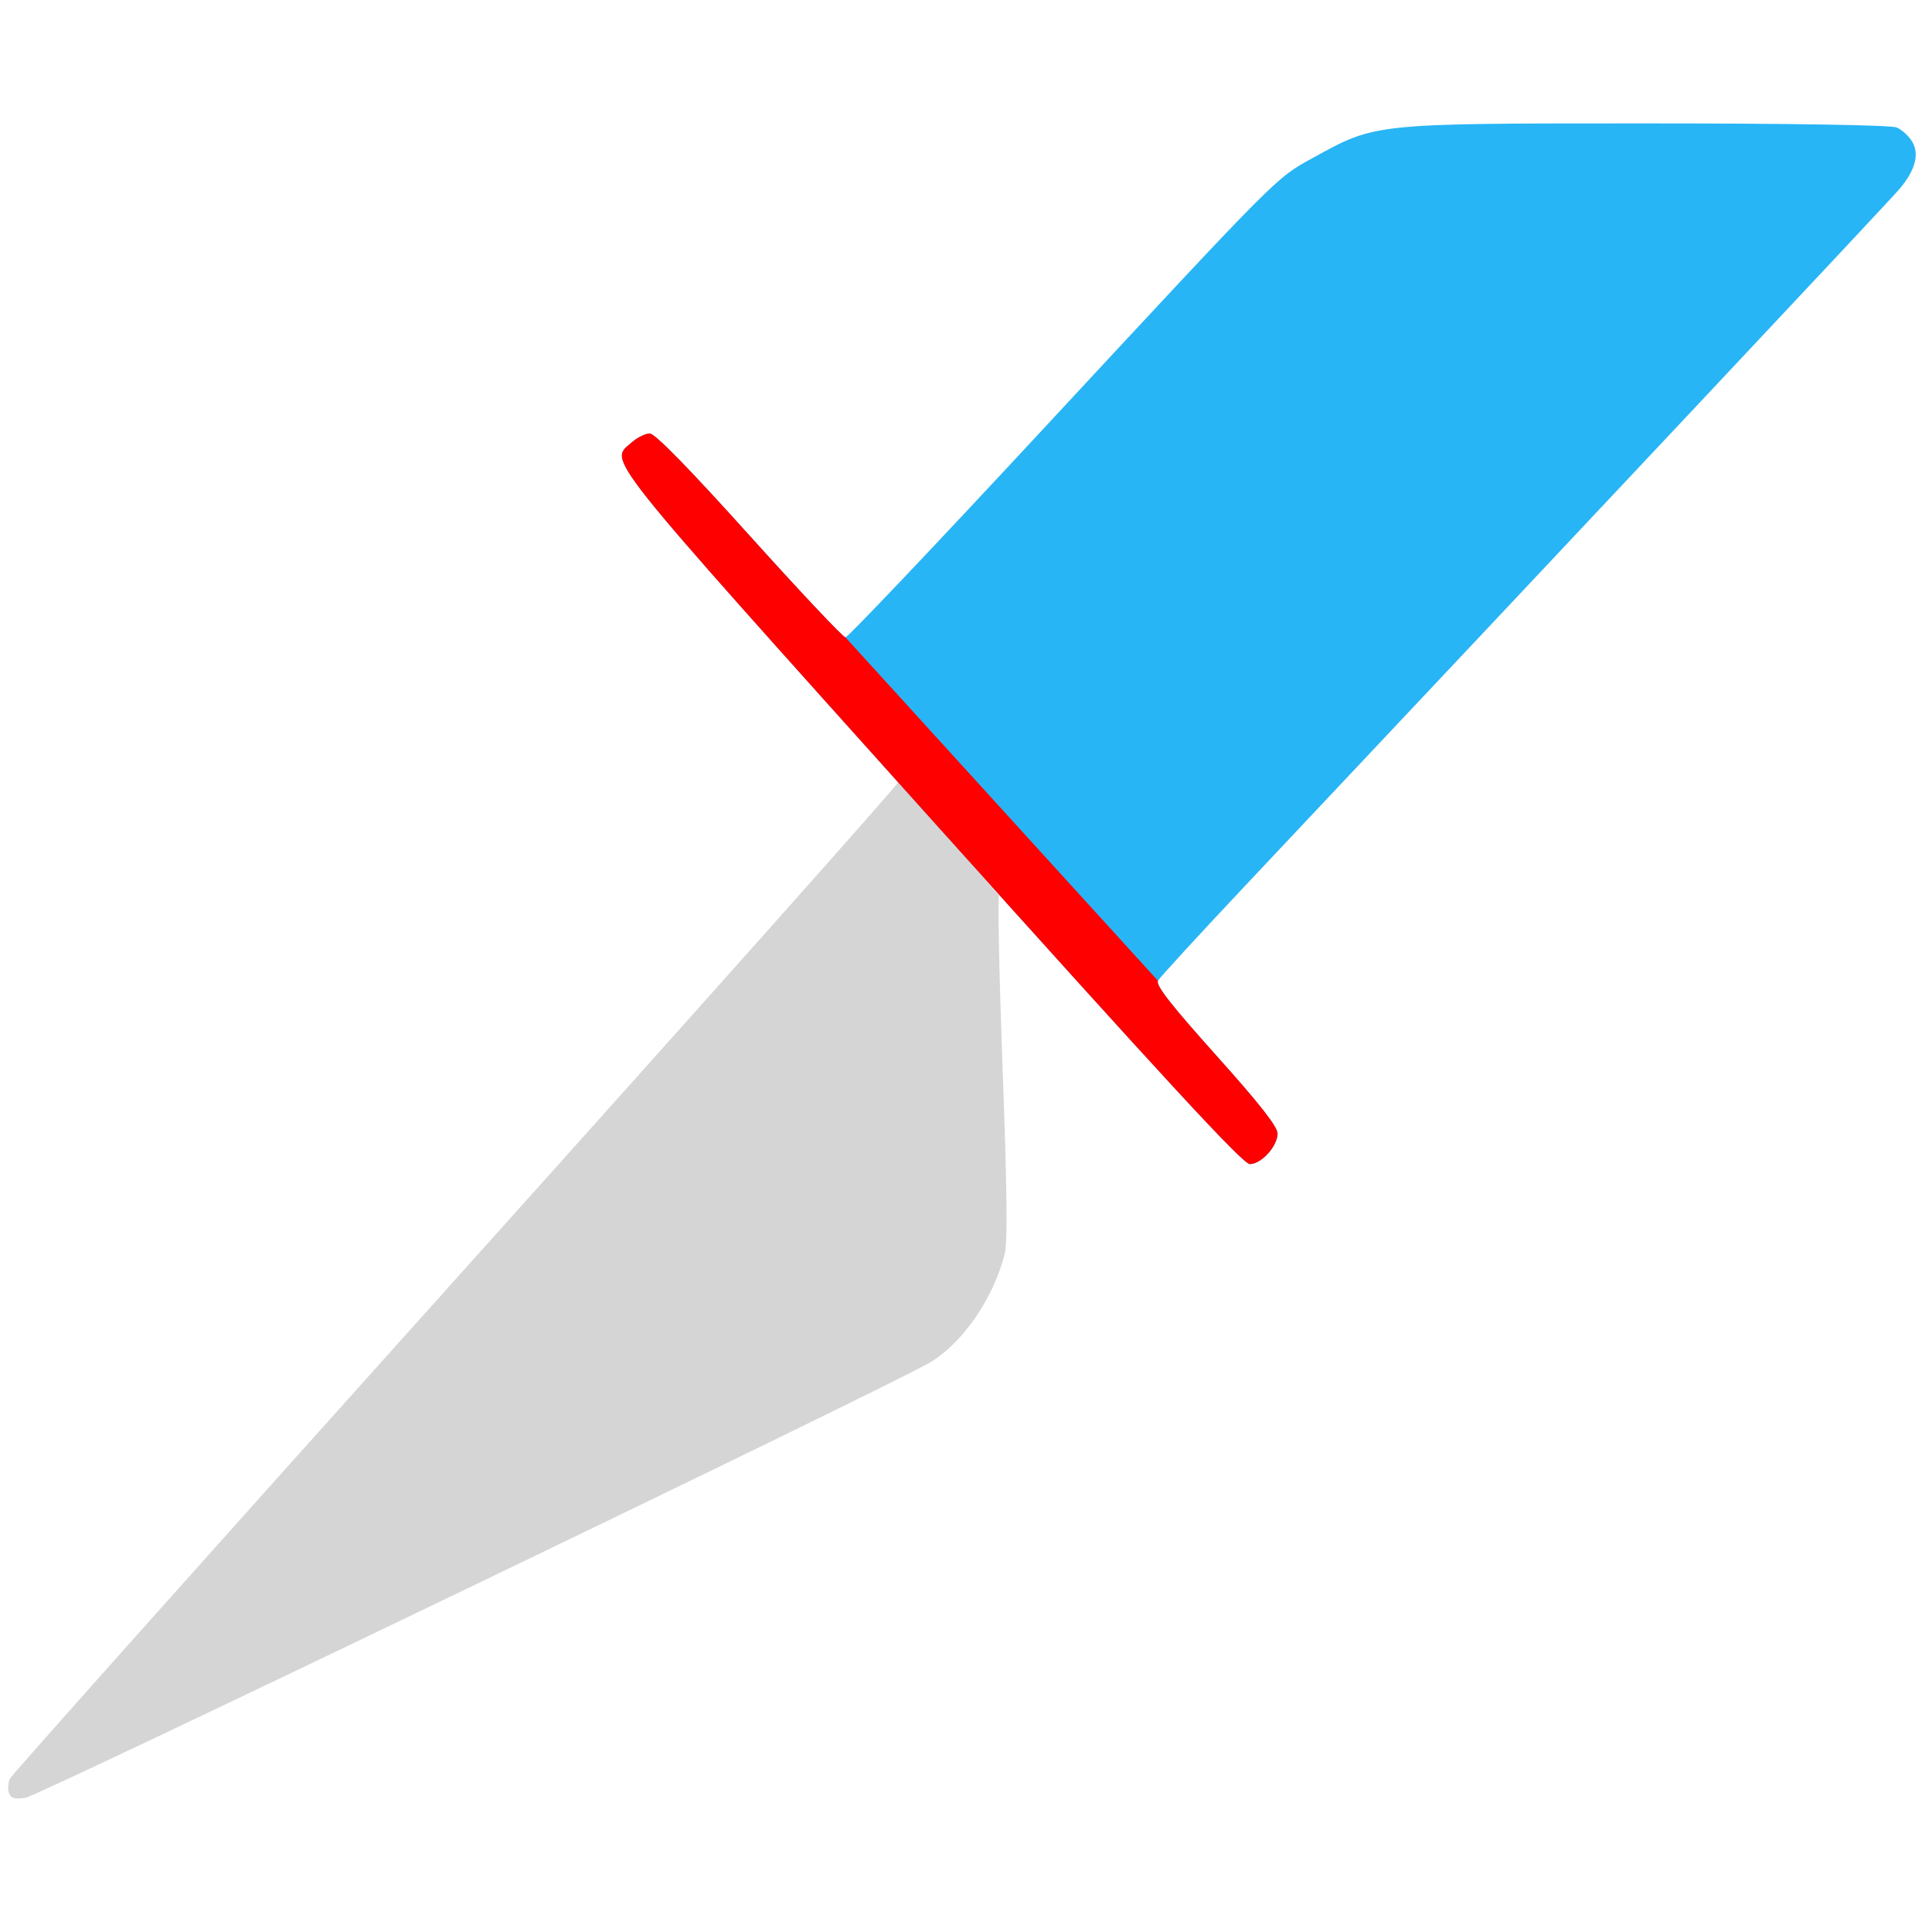
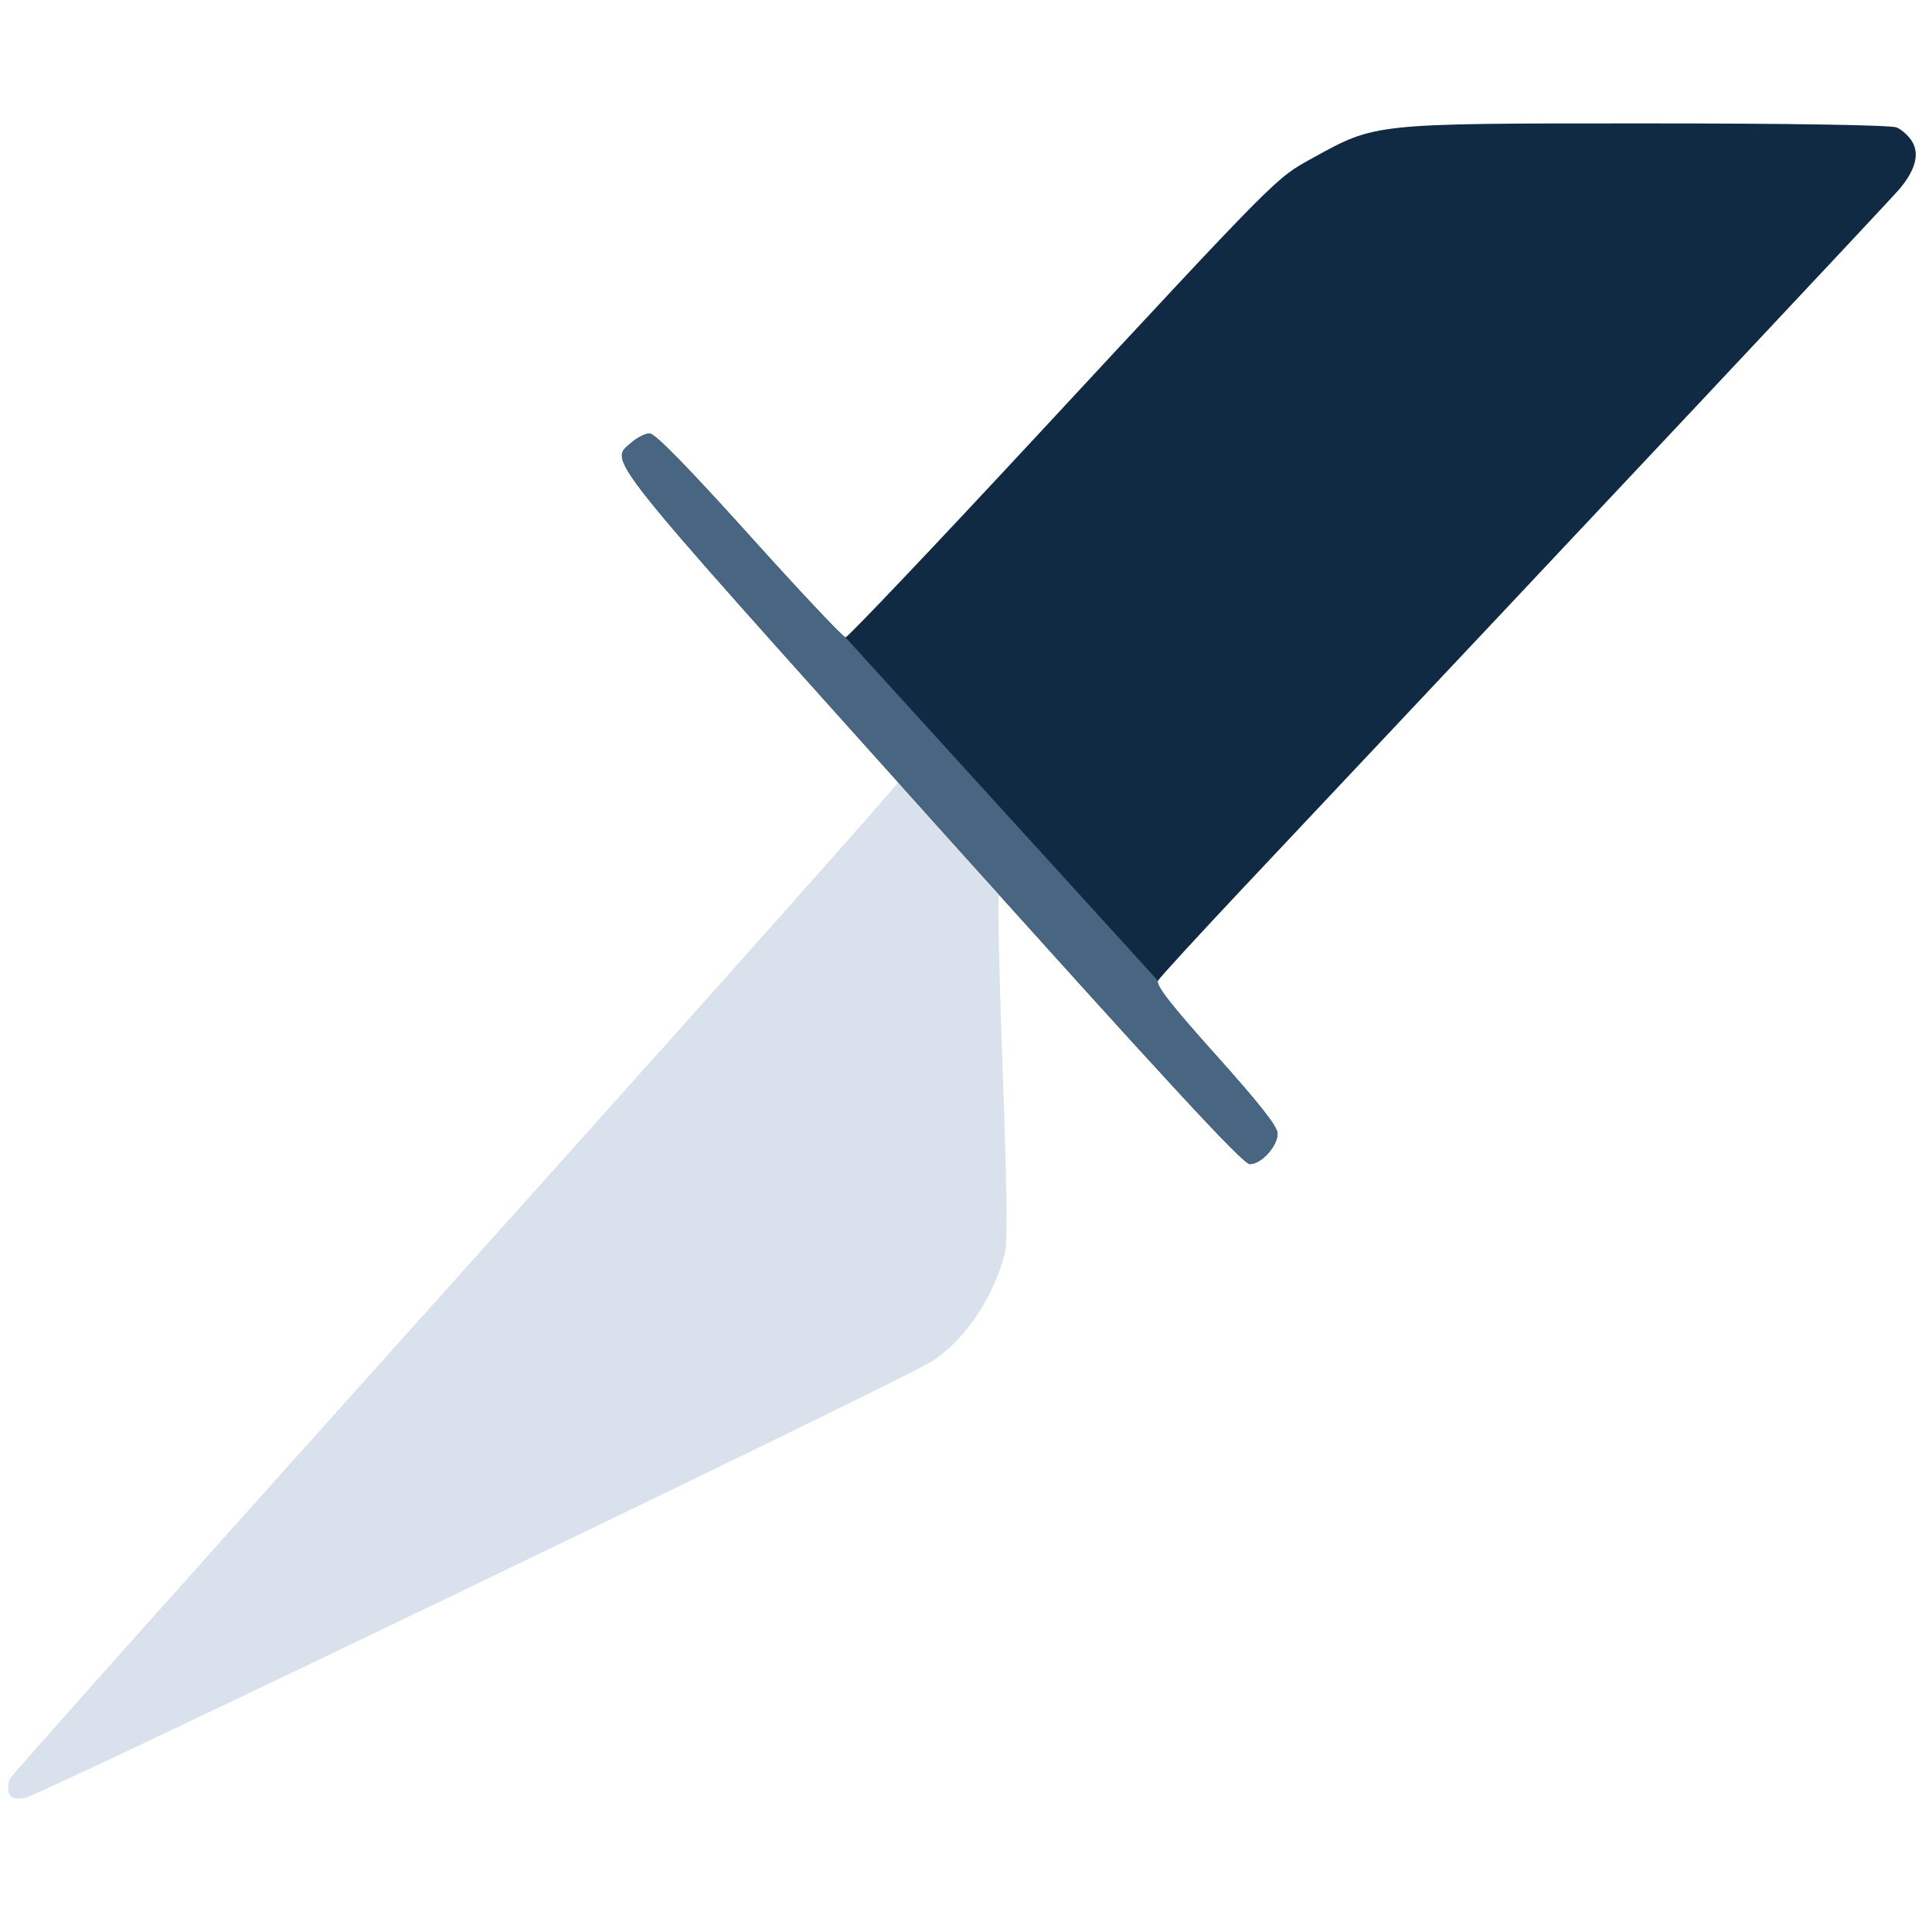
<svg xmlns="http://www.w3.org/2000/svg" width="102mm" height="102mm" viewBox="0 0 102 102" version="1.1" id="svg8">
  <defs id="defs2" />
  <g id="layer1" transform="translate(317.4461,11.06621)">
    <g id="g846" transform="translate(59.72024,20.41071)">
      <g id="g2162" transform="matrix(0.7607588,0,0,0.8475887,-153.2496,-100.6713)">
-         <path id="path852" d="m -293.715,193.306 c -0.094,-0.245 -0.06,-0.645 0.077,-0.889 0.136,-0.244 14.066,-14.255 30.955,-31.135 16.889,-16.88 30.708,-30.808 30.708,-30.951 l 6.974,7.087 c -0.103,0.103 0.008,4.932 0.245,10.732 0.315,7.704 0.355,10.822 0.148,11.574 -0.758,2.752 -2.894,5.547 -5.178,6.776 -2.615,1.407 -61.853,26.996 -62.784,27.121 -0.749,0.1 -1.013,0.028 -1.145,-0.315 z" style="fill:#d5d5d5;stroke-width:0.265" />
-         <path id="path850-6" d="m -229.703,132.669 c -23.229,-23.227 -22.358,-22.243 -20.781,-23.483 0.383,-0.302 0.943,-0.548 1.244,-0.548 0.361,0 2.713,2.16 6.917,6.35 3.503,3.493 6.502,6.35 6.664,6.35 0.162,0 6.175,-5.685 13.363,-12.634 16.857,-16.296 16.463,-15.94 19.075,-17.233 4.38,-2.169 4.157,-2.148 23.105,-2.148 9.999,0 17.009,0.102 17.406,0.253 0.366,0.139 0.853,0.54 1.083,0.89 0.508,0.776 0.216,1.761 -0.87,2.928 -0.595,0.64 -20.799,19.949 -45.424,43.413 -3.202,3.051 -5.926,5.715 -6.052,5.919 -0.169,0.273 0.895,1.497 4.035,4.642 3.019,3.023 4.264,4.447 4.264,4.875 0,0.788 -1.128,1.903 -1.925,1.903 -0.477,0 -5.741,-5.114 -22.105,-21.477 z" style="fill:#28b5f5;fill-opacity:1;stroke-width:0.265" />
-         <path id="path850-6-7" d="m -229.703,132.669 c -23.229,-23.227 -22.358,-22.243 -20.781,-23.483 0.383,-0.302 0.943,-0.548 1.244,-0.548 0.361,0 2.713,2.16 6.917,6.35 3.503,3.493 6.502,6.35 6.664,6.35 l 21.687,21.389 c -0.169,0.273 0.895,1.497 4.035,4.642 3.019,3.023 4.264,4.447 4.264,4.875 0,0.788 -1.128,1.903 -1.925,1.903 -0.477,0 -5.741,-5.114 -22.105,-21.477 z" style="fill:#ff0000;fill-opacity:1;stroke-width:0.265" />
+         <path id="path852" d="m -293.715,193.306 c -0.094,-0.245 -0.06,-0.645 0.077,-0.889 0.136,-0.244 14.066,-14.255 30.955,-31.135 16.889,-16.88 30.708,-30.808 30.708,-30.951 l 6.974,7.087 c -0.103,0.103 0.008,4.932 0.245,10.732 0.315,7.704 0.355,10.822 0.148,11.574 -0.758,2.752 -2.894,5.547 -5.178,6.776 -2.615,1.407 -61.853,26.996 -62.784,27.121 -0.749,0.1 -1.013,0.028 -1.145,-0.315 z" style="fill:#d9e2ec;stroke-width:0.265;fill-opacity:1" />
+         <path id="path850-6" d="m -229.703,132.669 c -23.229,-23.227 -22.358,-22.243 -20.781,-23.483 0.383,-0.302 0.943,-0.548 1.244,-0.548 0.361,0 2.713,2.16 6.917,6.35 3.503,3.493 6.502,6.35 6.664,6.35 0.162,0 6.175,-5.685 13.363,-12.634 16.857,-16.296 16.463,-15.94 19.075,-17.233 4.38,-2.169 4.157,-2.148 23.105,-2.148 9.999,0 17.009,0.102 17.406,0.253 0.366,0.139 0.853,0.54 1.083,0.89 0.508,0.776 0.216,1.761 -0.87,2.928 -0.595,0.64 -20.799,19.949 -45.424,43.413 -3.202,3.051 -5.926,5.715 -6.052,5.919 -0.169,0.273 0.895,1.497 4.035,4.642 3.019,3.023 4.264,4.447 4.264,4.875 0,0.788 -1.128,1.903 -1.925,1.903 -0.477,0 -5.741,-5.114 -22.105,-21.477 z" style="fill:#102a43;fill-opacity:1;stroke-width:0.265" />
+         <path id="path850-6-7" d="m -229.703,132.669 c -23.229,-23.227 -22.358,-22.243 -20.781,-23.483 0.383,-0.302 0.943,-0.548 1.244,-0.548 0.361,0 2.713,2.16 6.917,6.35 3.503,3.493 6.502,6.35 6.664,6.35 l 21.687,21.389 c -0.169,0.273 0.895,1.497 4.035,4.642 3.019,3.023 4.264,4.447 4.264,4.875 0,0.788 -1.128,1.903 -1.925,1.903 -0.477,0 -5.741,-5.114 -22.105,-21.477 z" style="fill:#486581;fill-opacity:1;stroke-width:0.265" />
      </g>
    </g>
    <g id="g828" transform="translate(-6.047619,25.70238)" />
  </g>
</svg>
